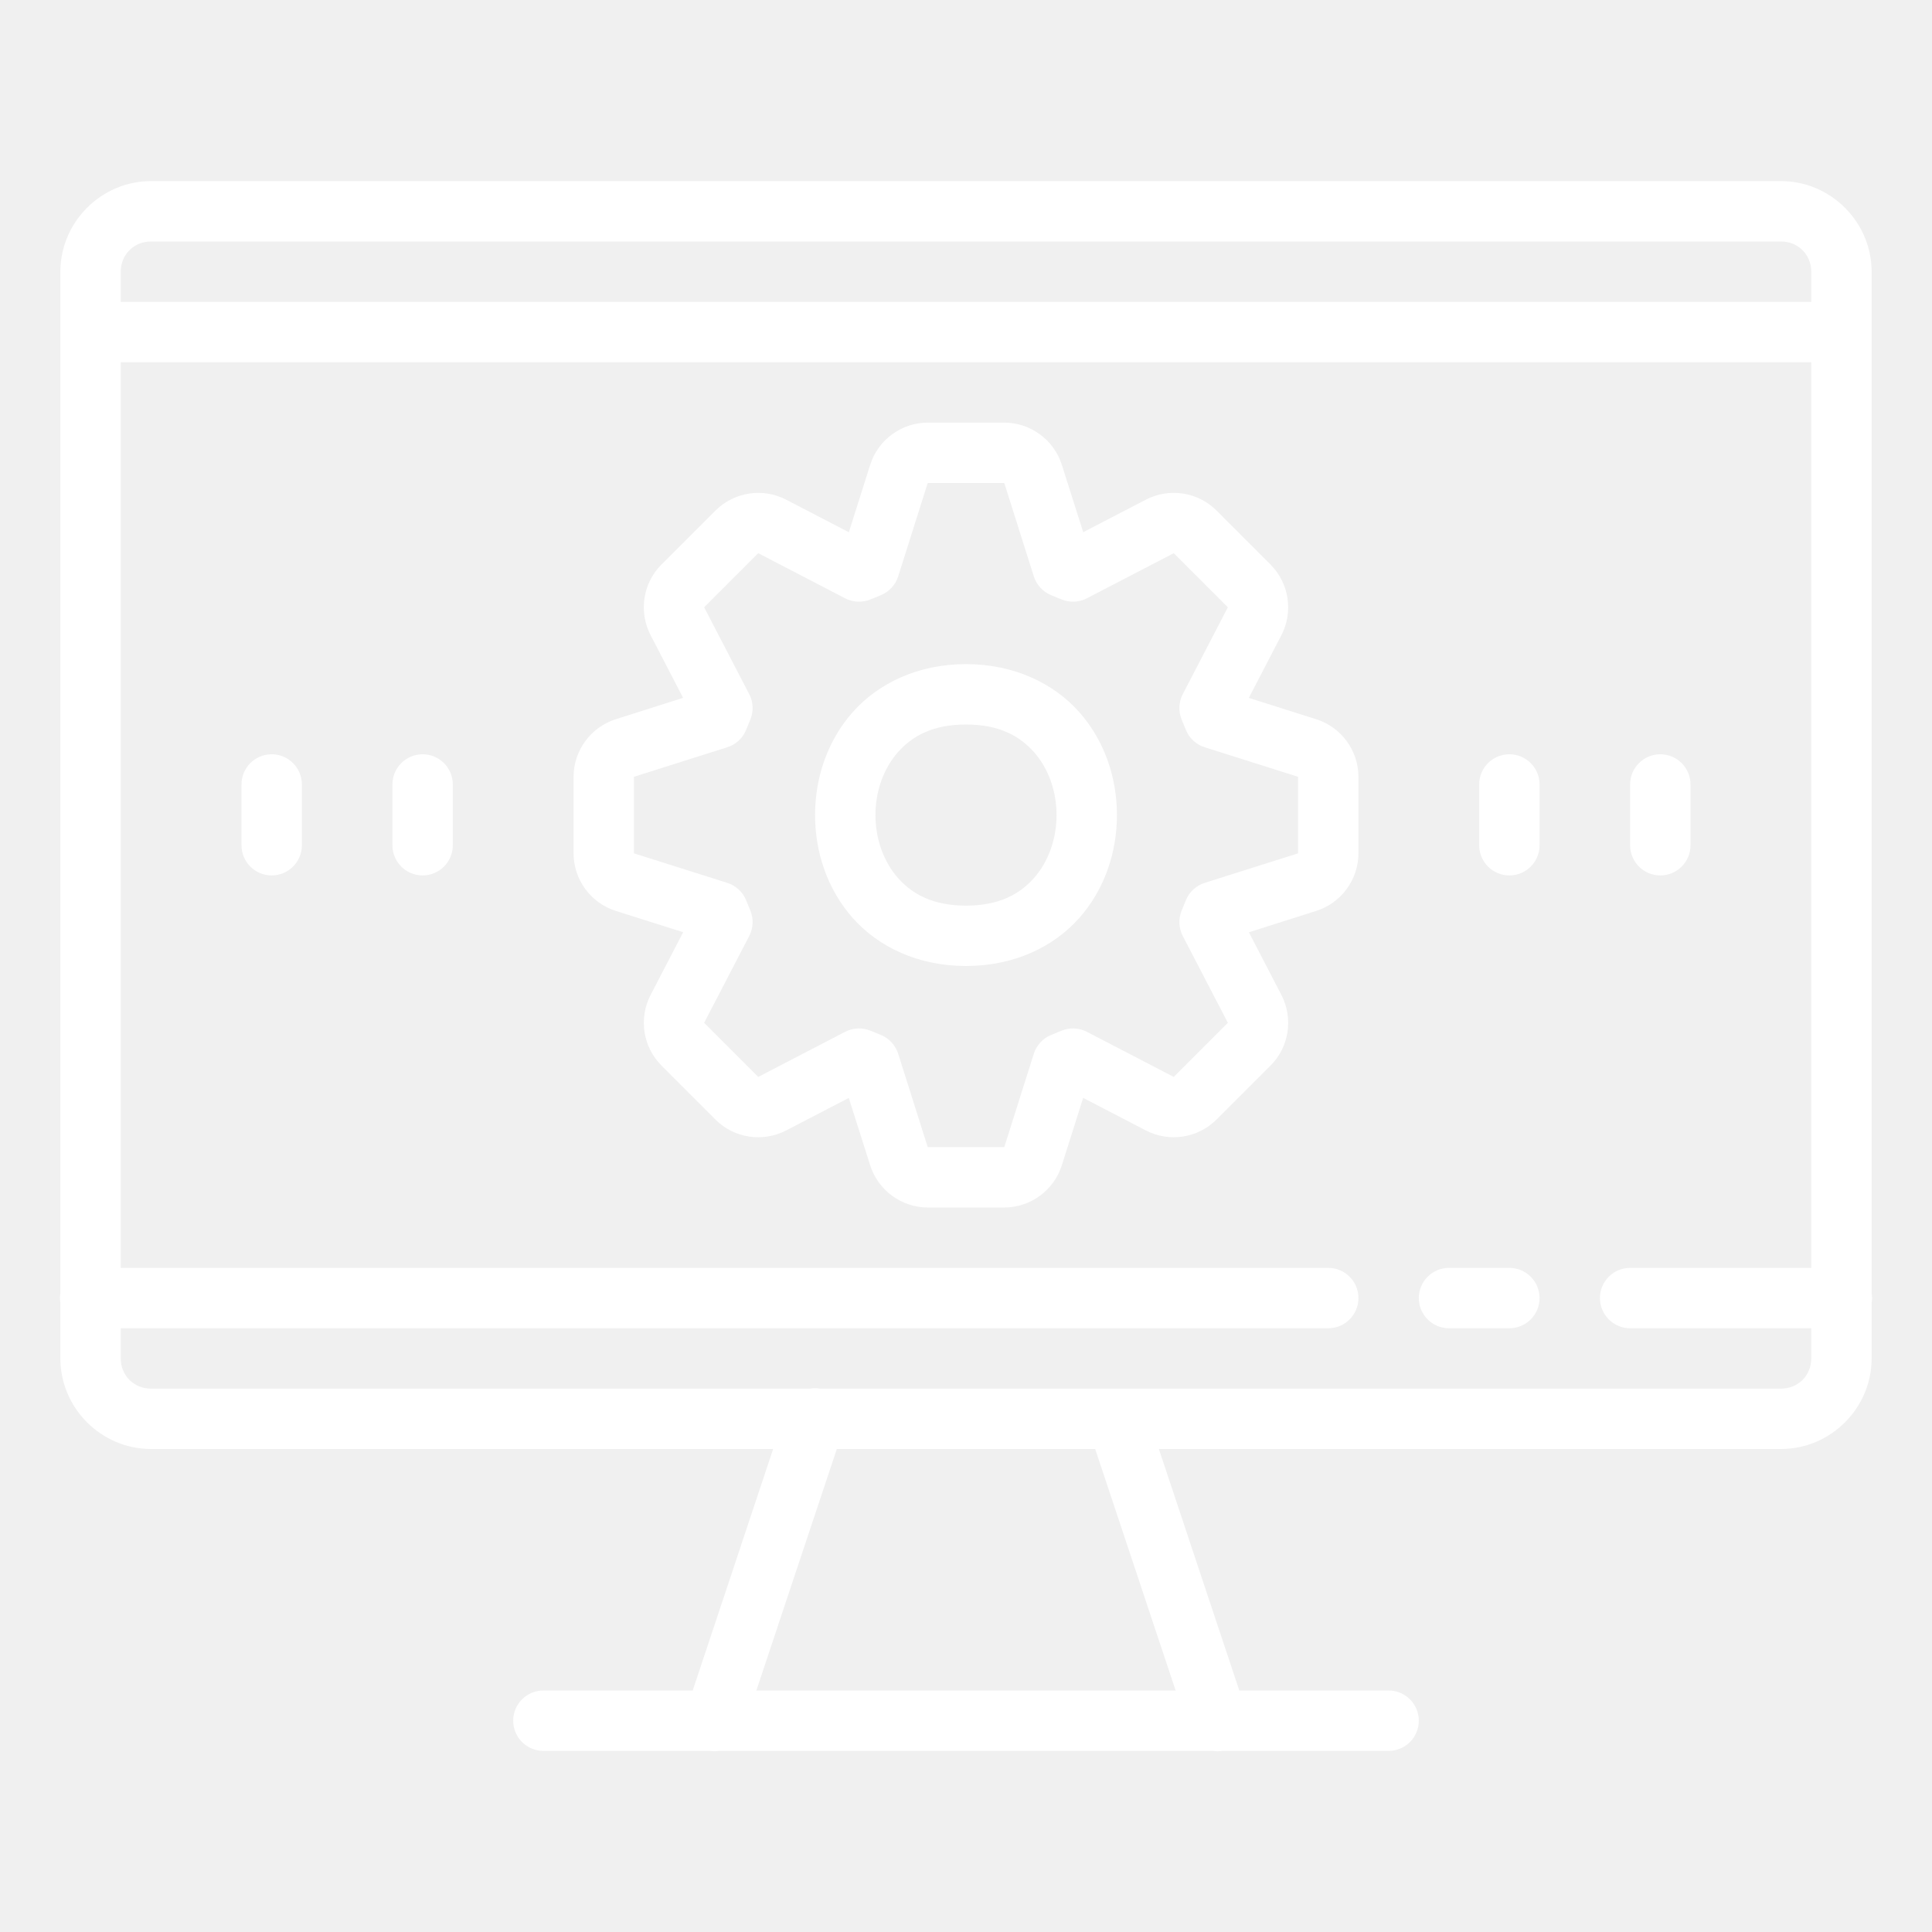
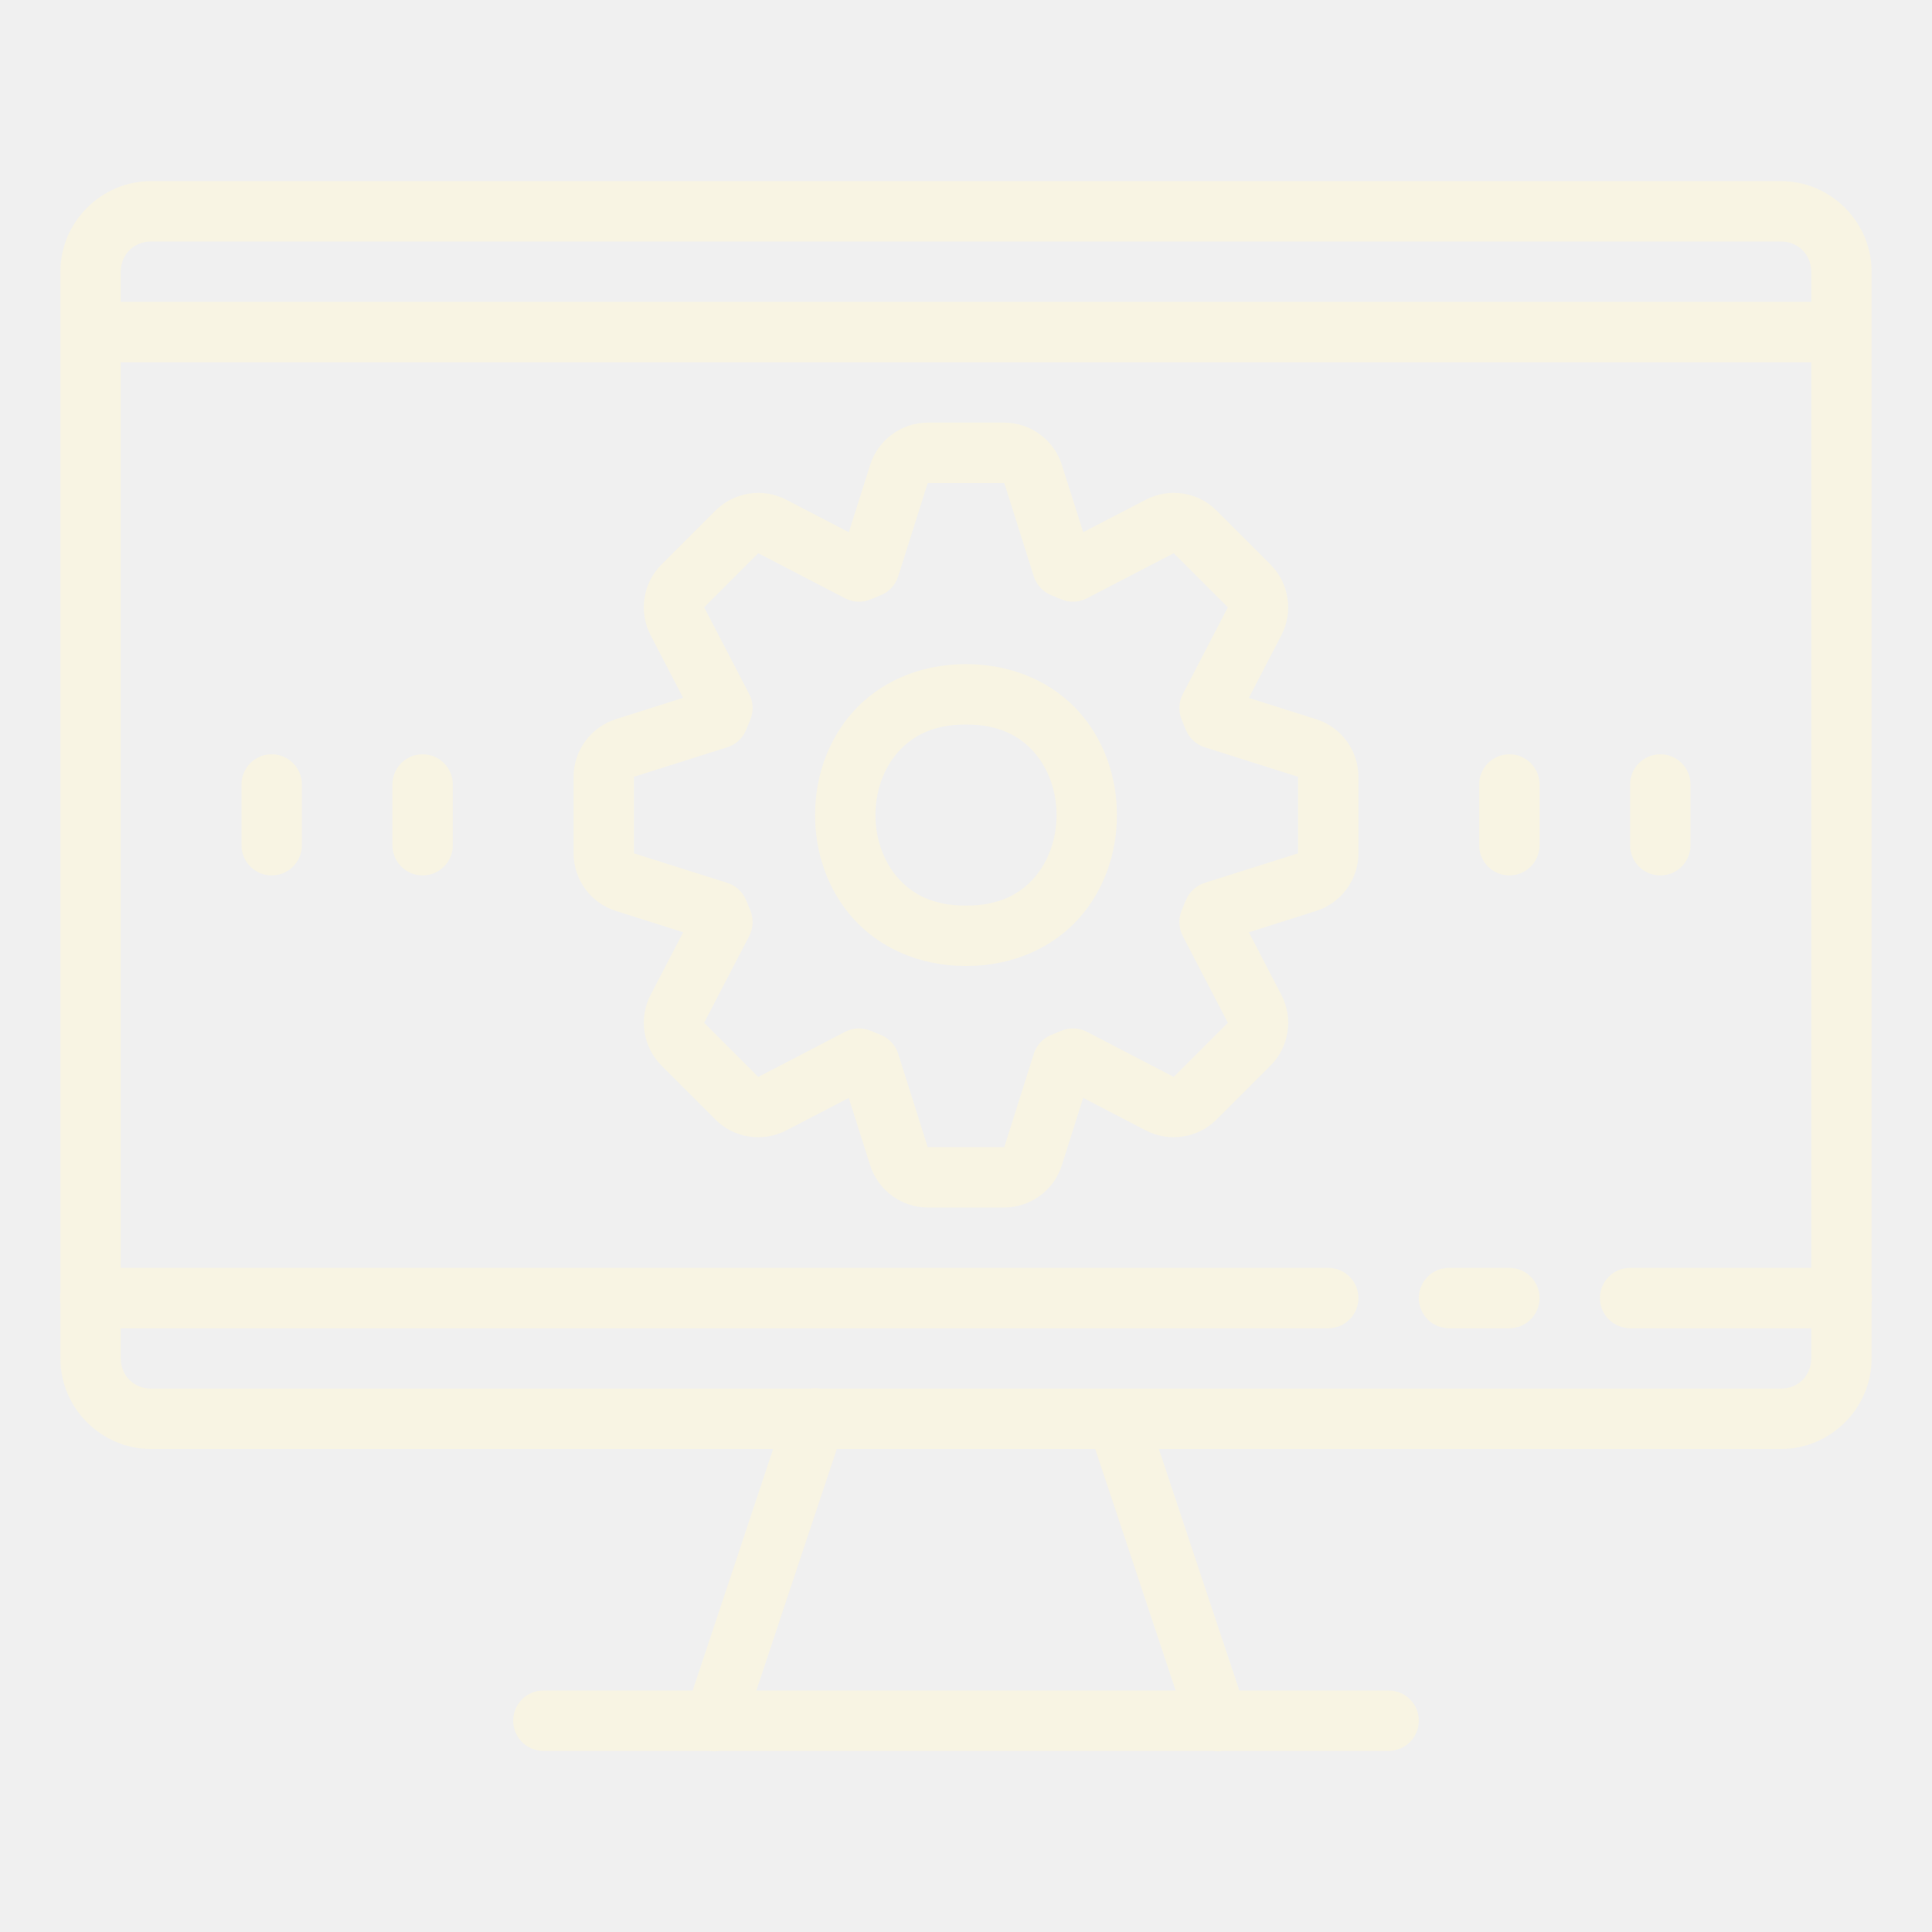
- <svg xmlns="http://www.w3.org/2000/svg" fill="#ffffff" viewBox="0 0 64 64" width="64px" height="64px">
+ <svg xmlns="http://www.w3.org/2000/svg" fill="#F8F4E3" viewBox="0 0 64 64" width="64px" height="64px">
  <path d="M 5 6 C 3.355 6 2 7.355 2 9 L 2 42.832 A 1 1 0 0 0 2 43.158 L 2 45 C 2 46.645 3.355 48 5 48 L 25.611 48 L 22.947 56 L 18 56 A 1 1 0 1 0 18 58 L 23.508 58 A 1 1 0 0 0 23.818 58 L 40.176 58 A 1 1 0 0 0 40.496 58 L 46 58 A 1 1 0 1 0 46 56 L 41.053 56 L 38.389 48 L 59 48 C 60.645 48 62 46.645 62 45 L 62 43.168 A 1 1 0 0 0 62 42.842 L 62 9 C 62 7.355 60.645 6 59 6 L 5 6 z M 5 8 L 59 8 C 59.565 8 60 8.435 60 9 L 60 10 L 4 10 L 4 9 C 4 8.435 4.435 8 5 8 z M 4 12 L 60 12 L 60 42 L 54 42 A 1 1 0 1 0 54 44 L 60 44 L 60 45 C 60 45.565 59.565 46 59 46 L 37.049 46 L 36.949 46 L 27.16 46 A 1 1 0 0 0 27.012 45.986 A 1 1 0 0 0 26.842 46 L 5 46 C 4.435 46 4 45.565 4 45 L 4 44 L 44 44 A 1 1 0 1 0 44 42 L 4 42 L 4 12 z M 30.732 14 C 29.865 14 29.087 14.569 28.826 15.398 L 28.119 17.631 L 26.039 16.551 C 25.269 16.151 24.319 16.298 23.705 16.91 A 1 1 0 0 0 23.703 16.91 L 21.91 18.703 C 21.296 19.317 21.151 20.268 21.551 21.039 L 22.629 23.117 L 20.396 23.826 C 19.57 24.088 19 24.865 19 25.732 L 19 28.268 C 19 29.134 19.568 29.912 20.396 30.174 L 22.631 30.881 L 21.551 32.961 C 21.151 33.731 21.298 34.681 21.91 35.295 A 1 1 0 0 0 21.91 35.297 L 23.703 37.09 C 24.317 37.704 25.268 37.849 26.039 37.449 L 28.117 36.371 L 28.826 38.604 C 29.088 39.43 29.865 40 30.732 40 L 33.268 40 C 34.135 40 34.913 39.431 35.174 38.602 L 35.881 36.369 L 37.961 37.449 C 38.731 37.849 39.681 37.702 40.295 37.09 A 1 1 0 0 0 40.297 37.09 L 42.09 35.297 C 42.704 34.683 42.849 33.732 42.449 32.961 L 41.371 30.883 L 43.604 30.174 C 44.43 29.912 45 29.135 45 28.268 L 45 25.732 C 45 24.866 44.432 24.088 43.604 23.826 L 43.602 23.826 L 41.369 23.119 L 42.449 21.039 C 42.849 20.269 42.702 19.319 42.09 18.705 A 1 1 0 0 0 42.09 18.703 L 40.297 16.91 C 39.683 16.296 38.732 16.151 37.961 16.551 L 35.883 17.629 L 35.174 15.396 C 34.912 14.57 34.135 14 33.268 14 L 30.732 14 z M 30.732 16 L 33.268 16 L 34.246 19.092 A 1 1 0 0 0 34.818 19.715 L 35.16 19.855 A 1 1 0 0 0 36.004 19.82 L 38.881 18.326 A 1 1 0 0 0 38.883 18.326 L 40.674 20.117 A 1 1 0 0 0 40.674 20.119 L 39.18 22.996 A 1 1 0 0 0 39.145 23.84 L 39.285 24.182 A 1 1 0 0 0 39.908 24.754 L 43 25.732 L 43 28.268 L 39.908 29.246 A 1 1 0 0 0 39.285 29.818 L 39.145 30.16 A 1 1 0 0 0 39.18 31.004 L 40.674 33.881 A 1 1 0 0 0 40.674 33.883 L 38.883 35.674 A 1 1 0 0 0 38.881 35.674 L 36.004 34.18 A 1 1 0 0 0 35.16 34.145 L 34.818 34.285 A 1 1 0 0 0 34.246 34.908 L 33.268 38 L 30.732 38 L 29.754 34.908 A 1 1 0 0 0 29.182 34.285 L 28.84 34.145 A 1 1 0 0 0 27.996 34.18 L 25.119 35.674 A 1 1 0 0 0 25.117 35.674 L 23.326 33.883 A 1 1 0 0 0 23.326 33.881 L 24.82 31.004 A 1 1 0 0 0 24.855 30.16 L 24.715 29.818 A 1 1 0 0 0 24.092 29.246 L 21 28.268 L 21 25.732 L 24.092 24.754 A 1 1 0 0 0 24.715 24.182 L 24.855 23.84 A 1 1 0 0 0 24.82 22.996 L 23.326 20.119 A 1 1 0 0 0 23.326 20.117 L 25.117 18.326 A 1 1 0 0 0 25.119 18.326 L 27.996 19.82 A 1 1 0 0 0 28.84 19.855 L 29.182 19.715 A 1 1 0 0 0 29.754 19.092 L 30.732 16 z M 32 22 C 30.417 22 29.102 22.63 28.252 23.586 C 27.402 24.542 27 25.778 27 27 C 27 28.222 27.402 29.458 28.252 30.414 C 29.102 31.37 30.417 32 32 32 C 33.583 32 34.898 31.37 35.748 30.414 C 36.598 29.458 37 28.222 37 27 C 37 25.778 36.598 24.542 35.748 23.586 C 34.898 22.63 33.583 22 32 22 z M 32 24 C 33.083 24 33.769 24.37 34.252 24.914 C 34.735 25.458 35 26.222 35 27 C 35 27.778 34.735 28.542 34.252 29.086 C 33.769 29.63 33.083 30 32 30 C 30.917 30 30.231 29.63 29.748 29.086 C 29.265 28.542 29 27.778 29 27 C 29 26.222 29.265 25.458 29.748 24.914 C 30.231 24.37 30.917 24 32 24 z M 8.984 24.986 A 1 1 0 0 0 8 26 L 8 28 A 1 1 0 1 0 10 28 L 10 26 A 1 1 0 0 0 8.984 24.986 z M 13.984 24.986 A 1 1 0 0 0 13 26 L 13 28 A 1 1 0 1 0 15 28 L 15 26 A 1 1 0 0 0 13.984 24.986 z M 49.984 24.986 A 1 1 0 0 0 49 26 L 49 28 A 1 1 0 1 0 51 28 L 51 26 A 1 1 0 0 0 49.984 24.986 z M 54.984 24.986 A 1 1 0 0 0 54 26 L 54 28 A 1 1 0 1 0 56 28 L 56 26 A 1 1 0 0 0 54.984 24.986 z M 48 42 A 1 1 0 1 0 48 44 L 50 44 A 1 1 0 1 0 50 42 L 48 42 z M 27.721 48 L 36.279 48 L 38.945 56 L 25.055 56 L 27.721 48 z" />
</svg>
